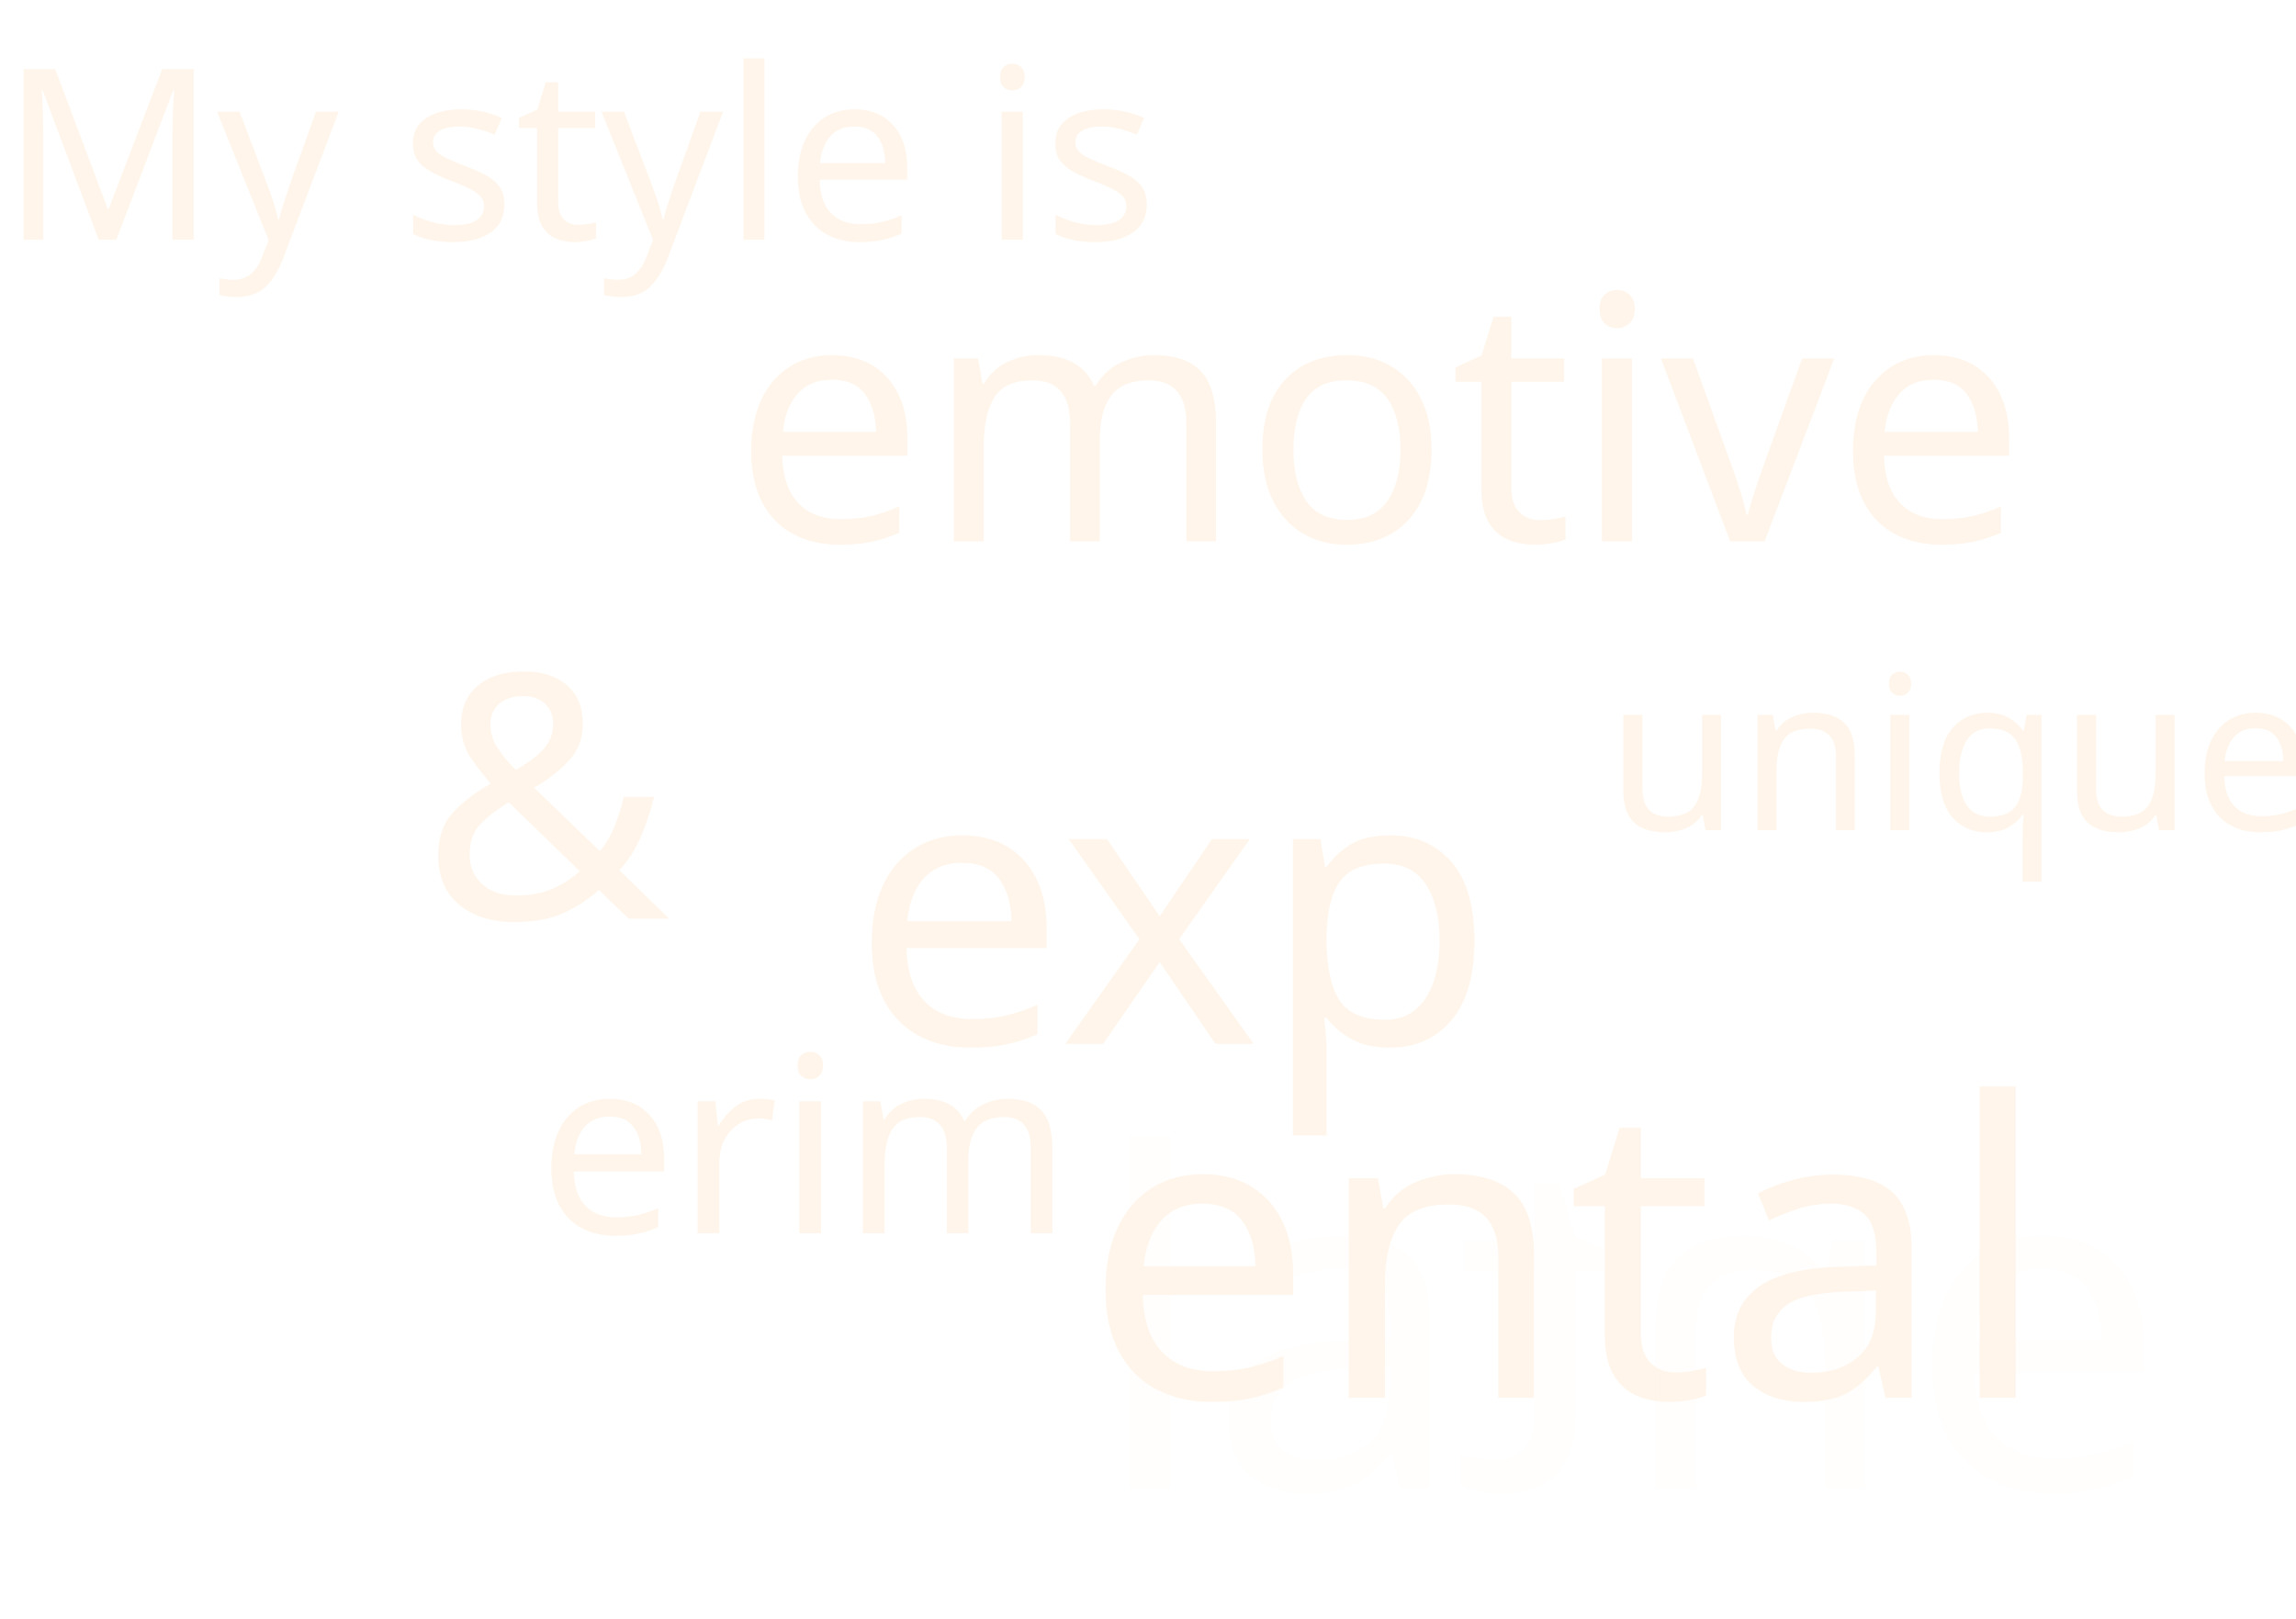
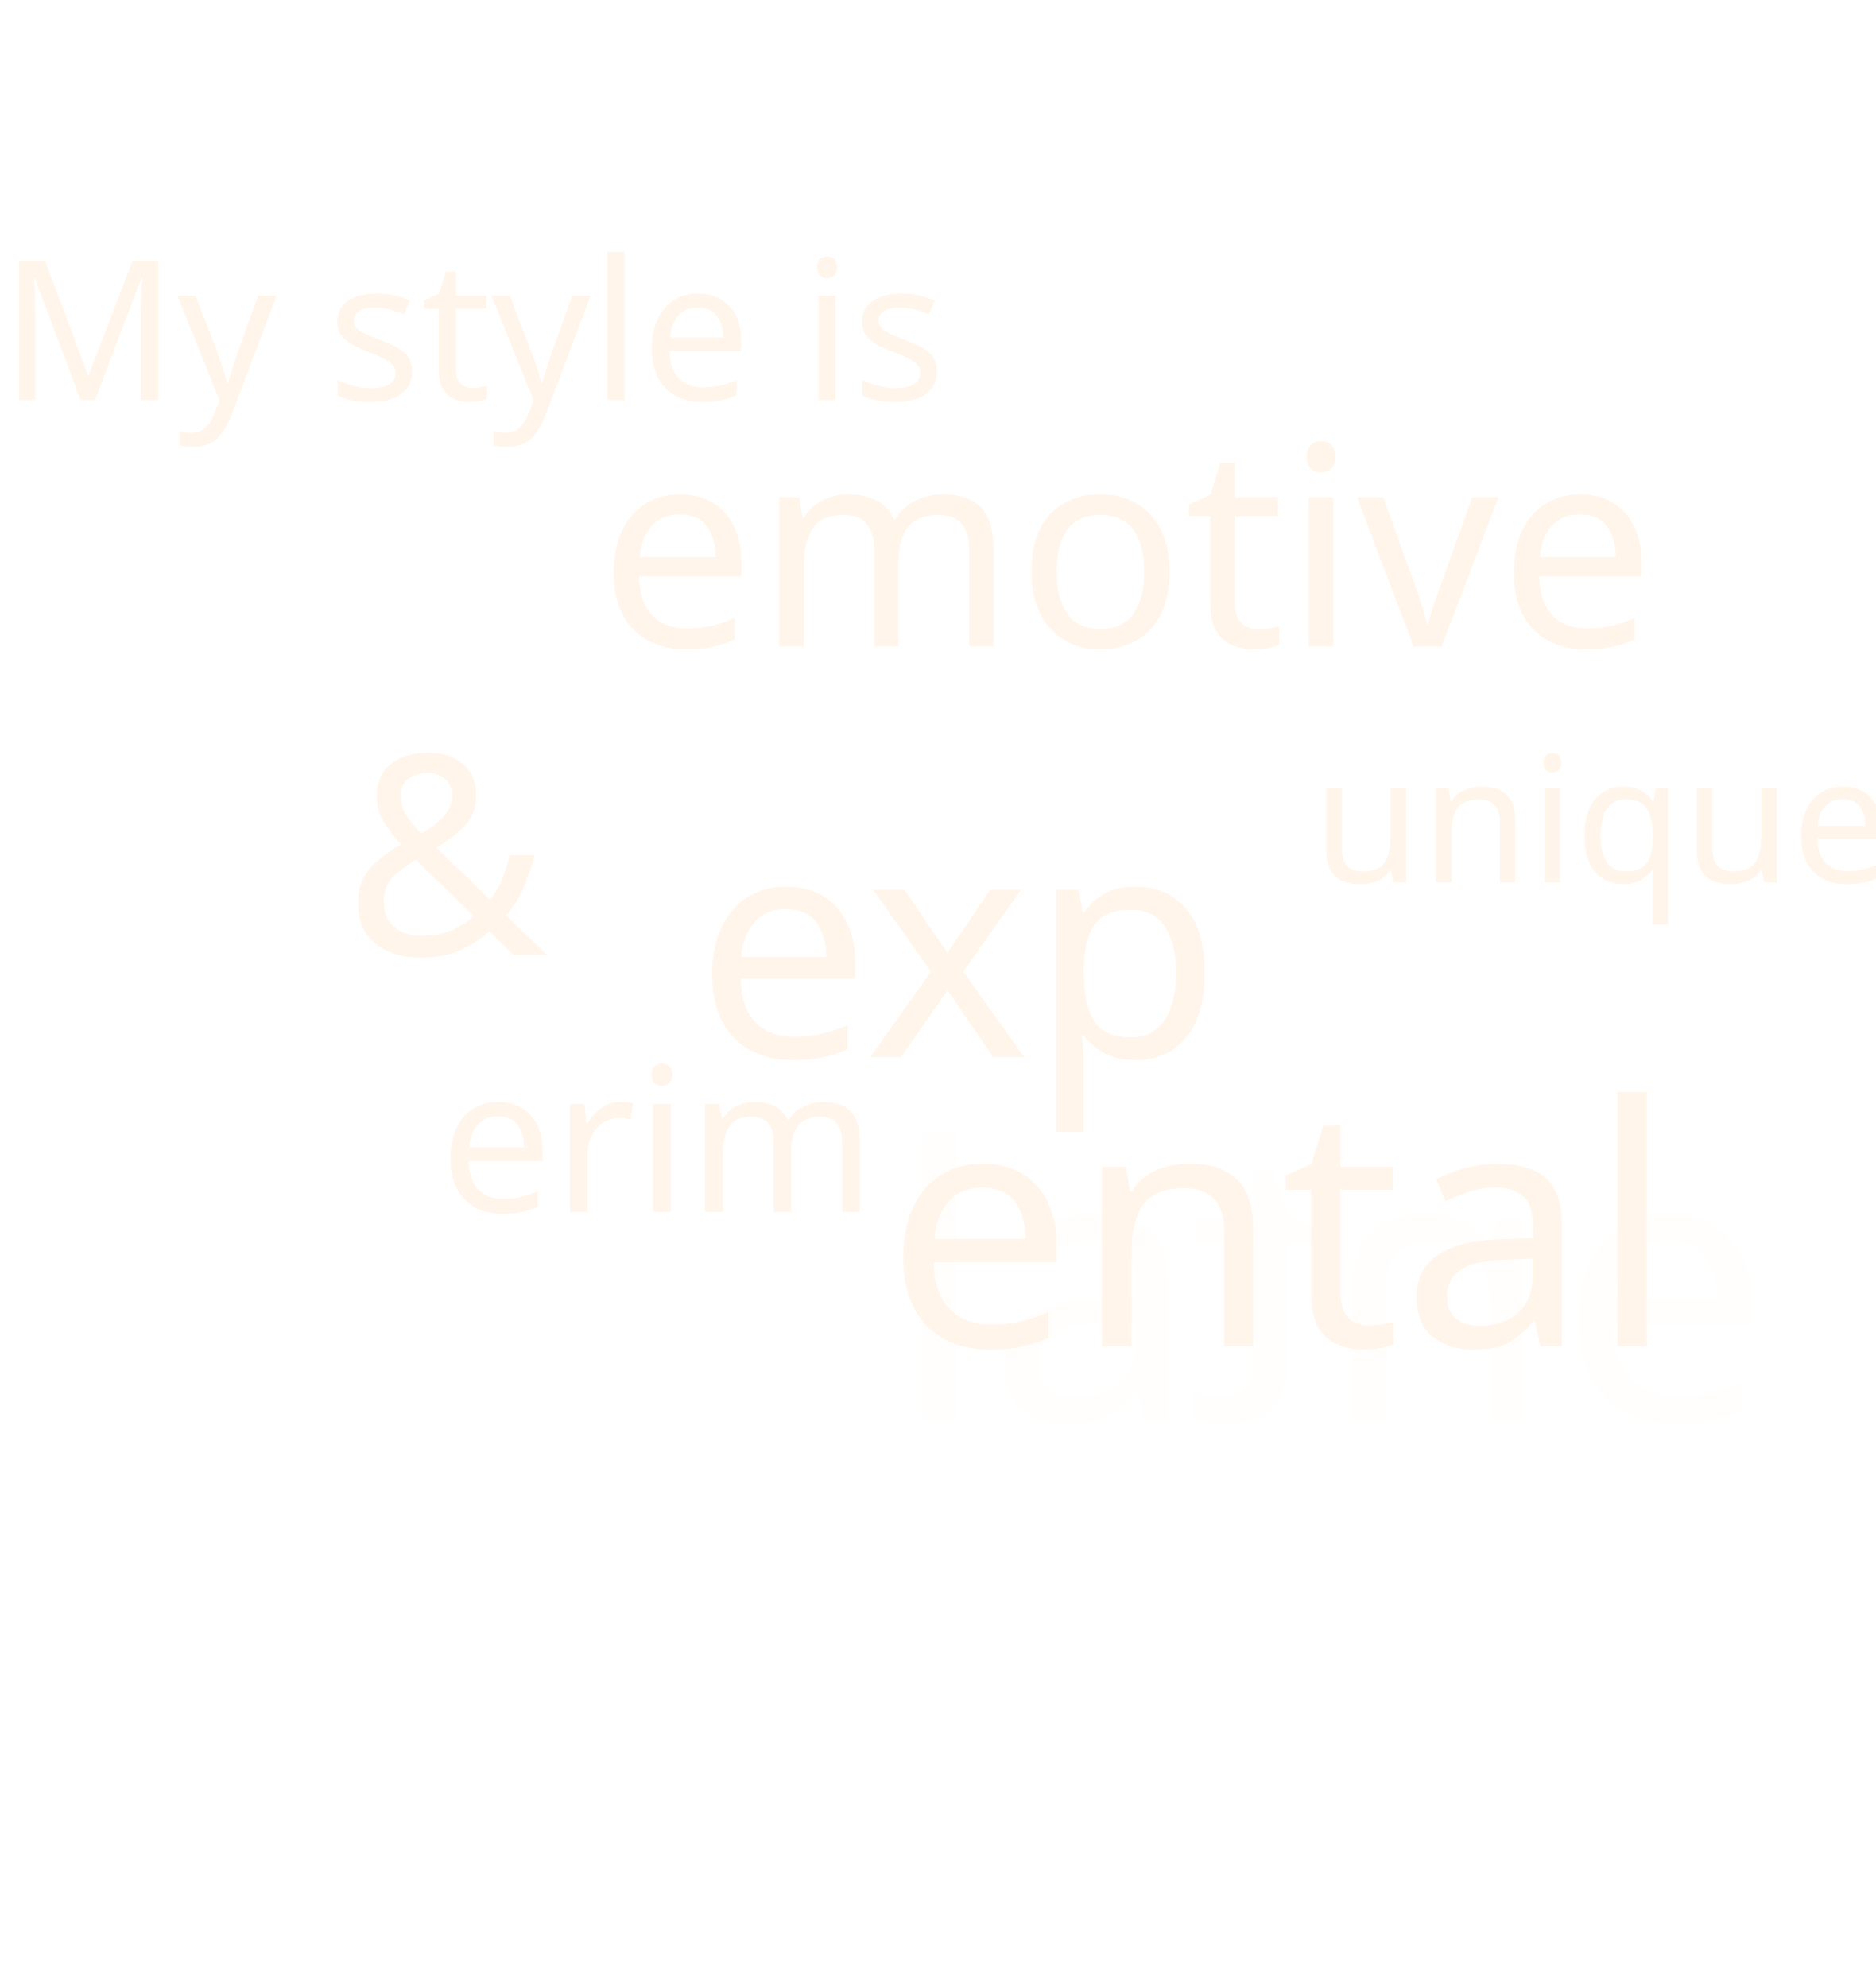
- <svg xmlns="http://www.w3.org/2000/svg" width="505" height="356" viewBox="0 0 505 356" fill="none">
+ <svg xmlns="http://www.w3.org/2000/svg" width="505" height="535" viewBox="0 0 505 535" fill="none">
  <text fill="#FFF5EA" xml:space="preserve" style="white-space: pre" font-family="Lora" font-size="47.303" letter-spacing="0em">
-     <tspan x="353.311" y="182.609">unique</tspan>
+     <tspan x="353.311" y="237.609">unique</tspan>
  </text>
  <text fill="#FFF5EA" xml:space="preserve" style="white-space: pre" font-family="Lora" font-size="75" letter-spacing="0em">
-     <tspan x="161.107" y="119.07">emotive </tspan>
+     <tspan x="161.107" y="174.07">emotive </tspan>
  </text>
  <text fill="#FFF5EA" xml:space="preserve" style="white-space: pre" font-family="Lora" font-size="84" letter-spacing="0em">
-     <tspan x="187.109" y="229.604">exp</tspan>
+     <tspan x="187.109" y="284.604">exp</tspan>
  </text>
  <text fill="#FFF5EA" xml:space="preserve" style="white-space: pre" font-family="Lora" font-size="75" letter-spacing="0em">
-     <tspan x="92.426" y="202.07">&amp;</tspan>
+     <tspan x="92.426" y="257.07">&amp;</tspan>
  </text>
  <text fill="#FFF5EA" xml:space="preserve" style="white-space: pre" font-family="Lora" font-size="54.167" letter-spacing="0em">
-     <tspan x="118.287" y="271.278">erim</tspan>
+     <tspan x="118.287" y="326.278">erim</tspan>
  </text>
  <text fill="#FFF5EA" xml:space="preserve" style="white-space: pre" font-family="Lora" font-size="90.086" letter-spacing="0em">
-     <tspan x="238.206" y="307.472">ental</tspan>
+     <tspan x="238.206" y="362.472">ental</tspan>
  </text>
  <g opacity="0.1">
    <text fill="#FFF5EA" xml:space="preserve" style="white-space: pre" font-family="Lora" font-size="102" letter-spacing="0em">
-       <tspan x="419.358" y="327.452">e</tspan>
+       <tspan x="419.358" y="382.452">e</tspan>
    </text>
    <text fill="#FFF5EA" xml:space="preserve" style="white-space: pre" font-family="Lora" font-size="102" letter-spacing="0em">
-       <tspan x="265.523" y="327.452">a</tspan>
+       <tspan x="265.523" y="382.452">a</tspan>
    </text>
-     <text transform="matrix(-1 0 0 1 419 224.62)" fill="#FFF5EA" xml:space="preserve" style="white-space: pre" font-family="Lora" font-size="102" letter-spacing="0em">
+     <text transform="matrix(-1 0 0 1 419 279.62)" fill="#FFF5EA" xml:space="preserve" style="white-space: pre" font-family="Lora" font-size="102" letter-spacing="0em">
      <tspan x="0.057" y="102.832">nt  l</tspan>
    </text>
  </g>
  <text fill="#FFF5EA" xml:space="preserve" style="white-space: pre" font-family="Lora" font-size="52.52" letter-spacing="0em">
-     <tspan x="0.071" y="52.722">My style is </tspan>
+     <tspan x="0.071" y="107.722">My style is </tspan>
  </text>
</svg>
